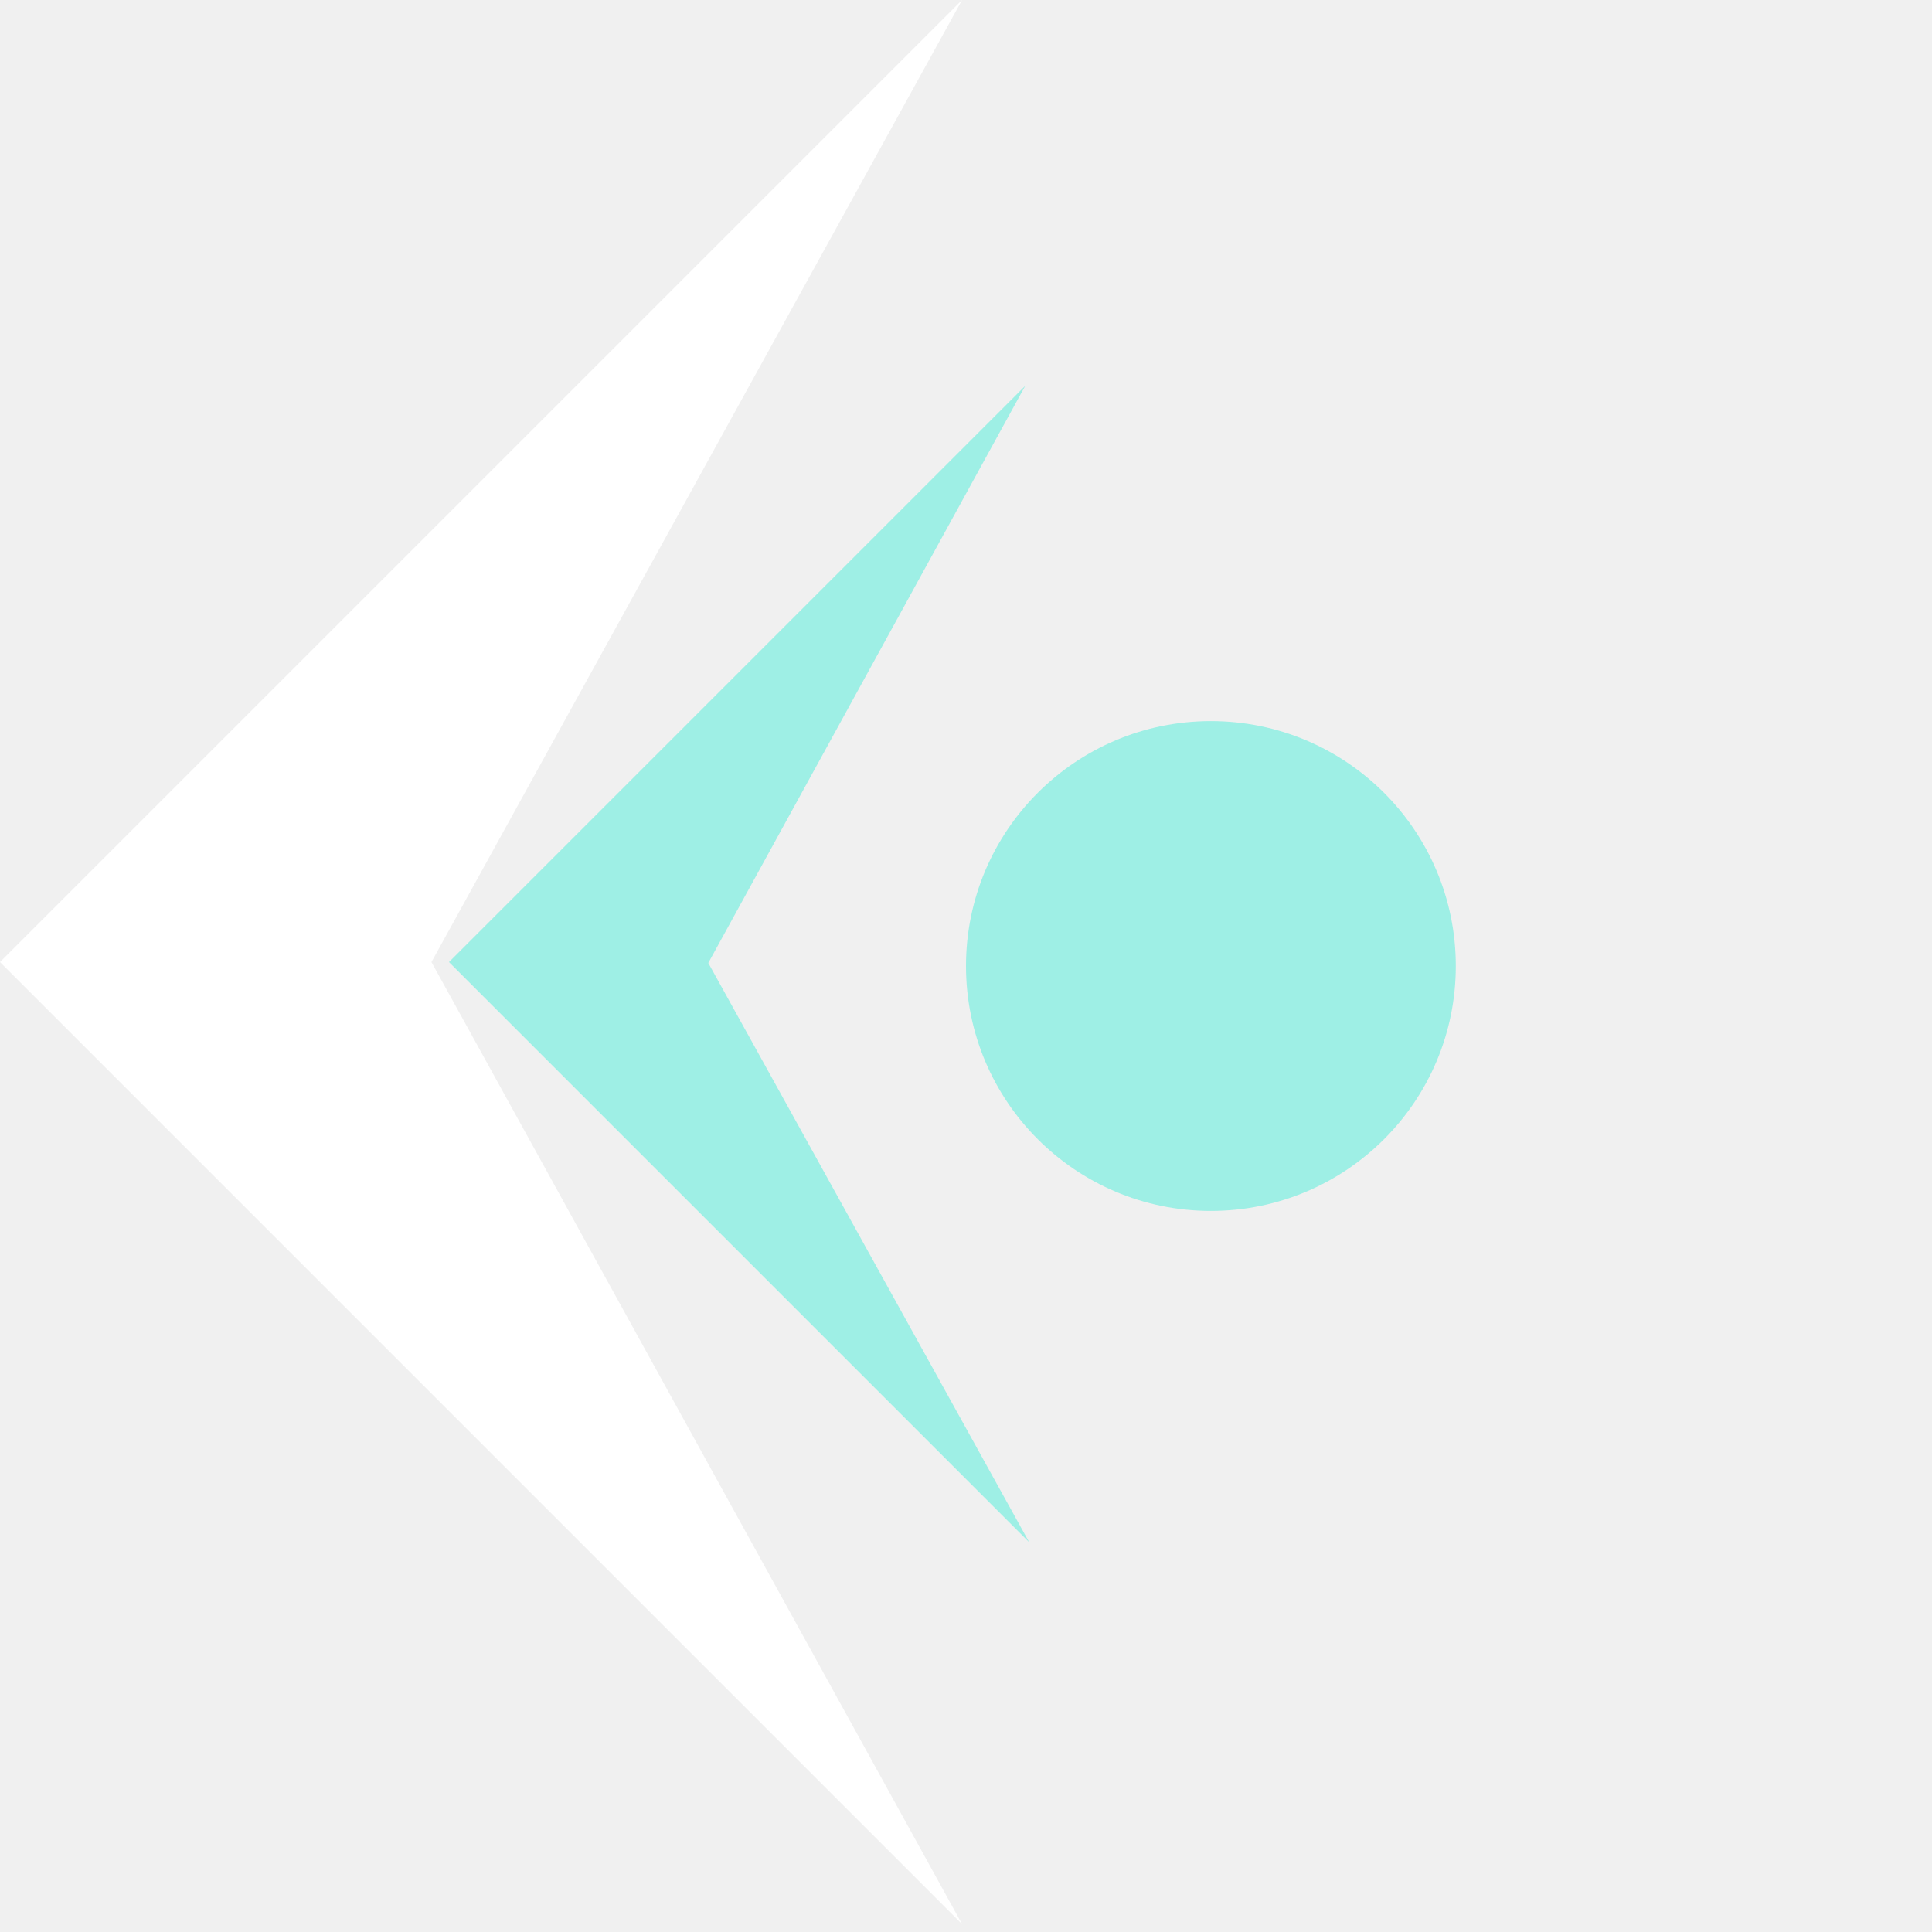
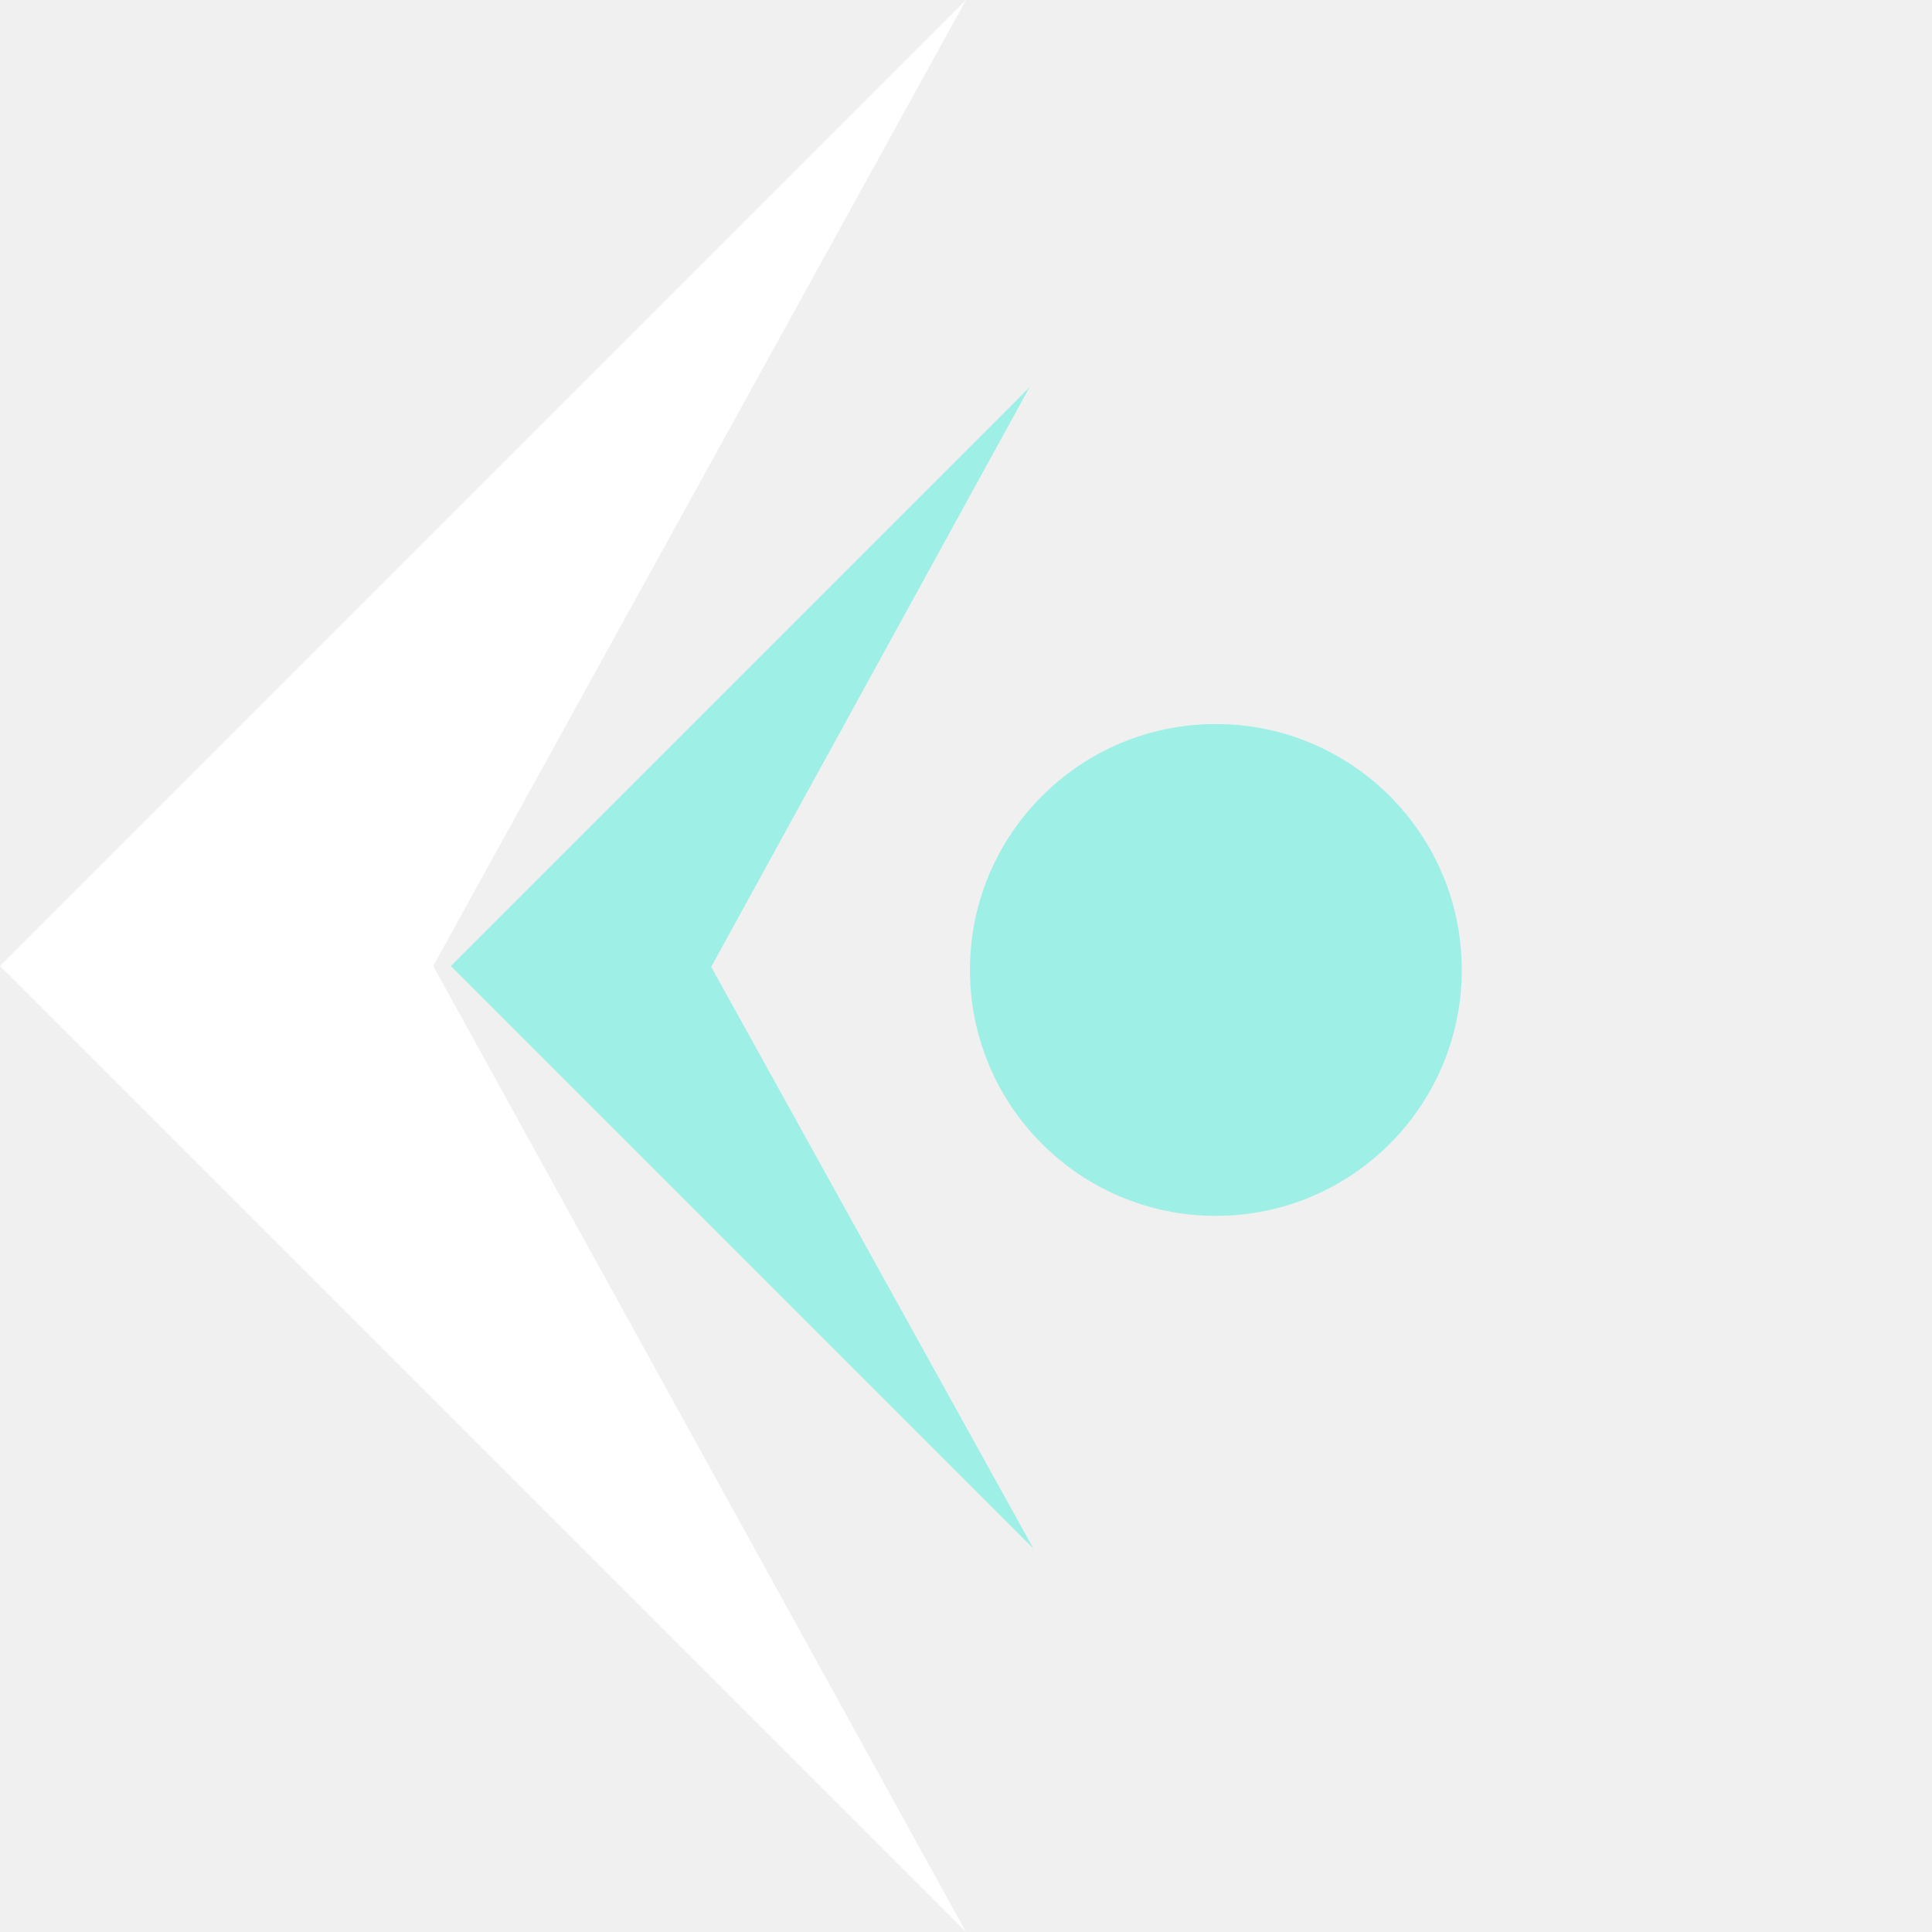
- <svg xmlns="http://www.w3.org/2000/svg" width="142" height="142" viewBox="0 0 142 142" fill="none">
-   <circle cx="89" cy="71" r="18" fill="#9EEFE5" />
-   <path d="M70.711 0L31.711 70.711L70.711 141.421L1.64509e-05 70.711L70.711 0Z" fill="white" />
-   <path d="M75.355 28.355L52.059 70.776L75.645 113.355L33 70.711L75.355 28.355Z" fill="#9EEFE5" />
+ <svg xmlns="http://www.w3.org/2000/svg" width="64" height="64" viewBox="0 0 64 64" fill="none">
+   <circle cx="40.277" cy="32.131" r="8.146" fill="#9EEFE5" />
+   <path d="M32 0L14.351 32L32 64L1.60108e-06 32L32 0Z" fill="white" />
+   <path d="M34.102 12.832L23.559 32.029L34.233 51.299L14.934 32L34.102 12.832Z" fill="#9EEFE5" />
</svg>
